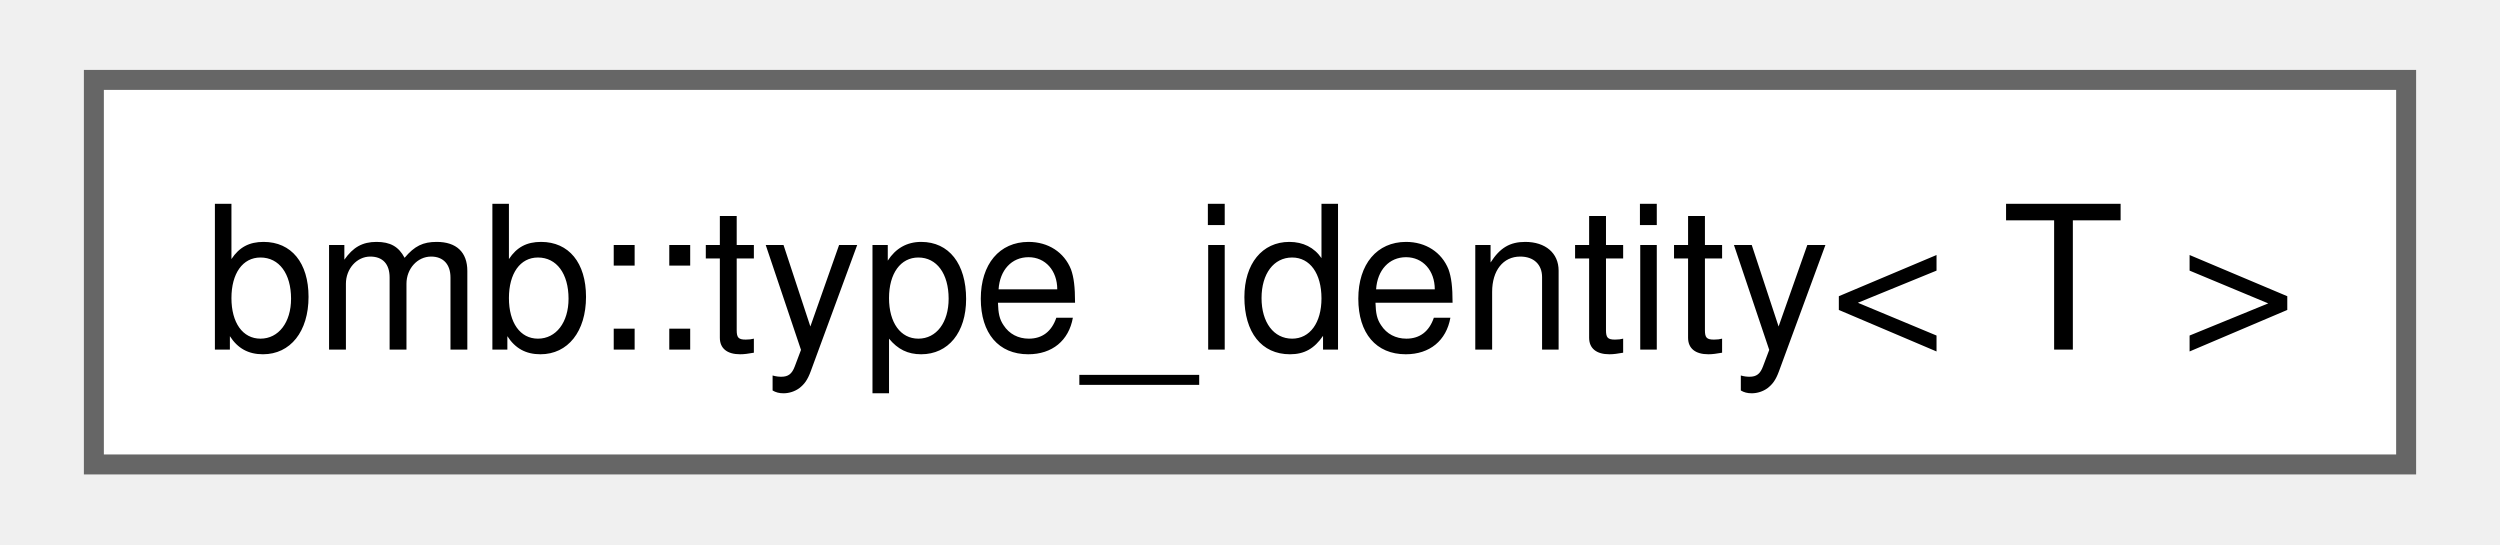
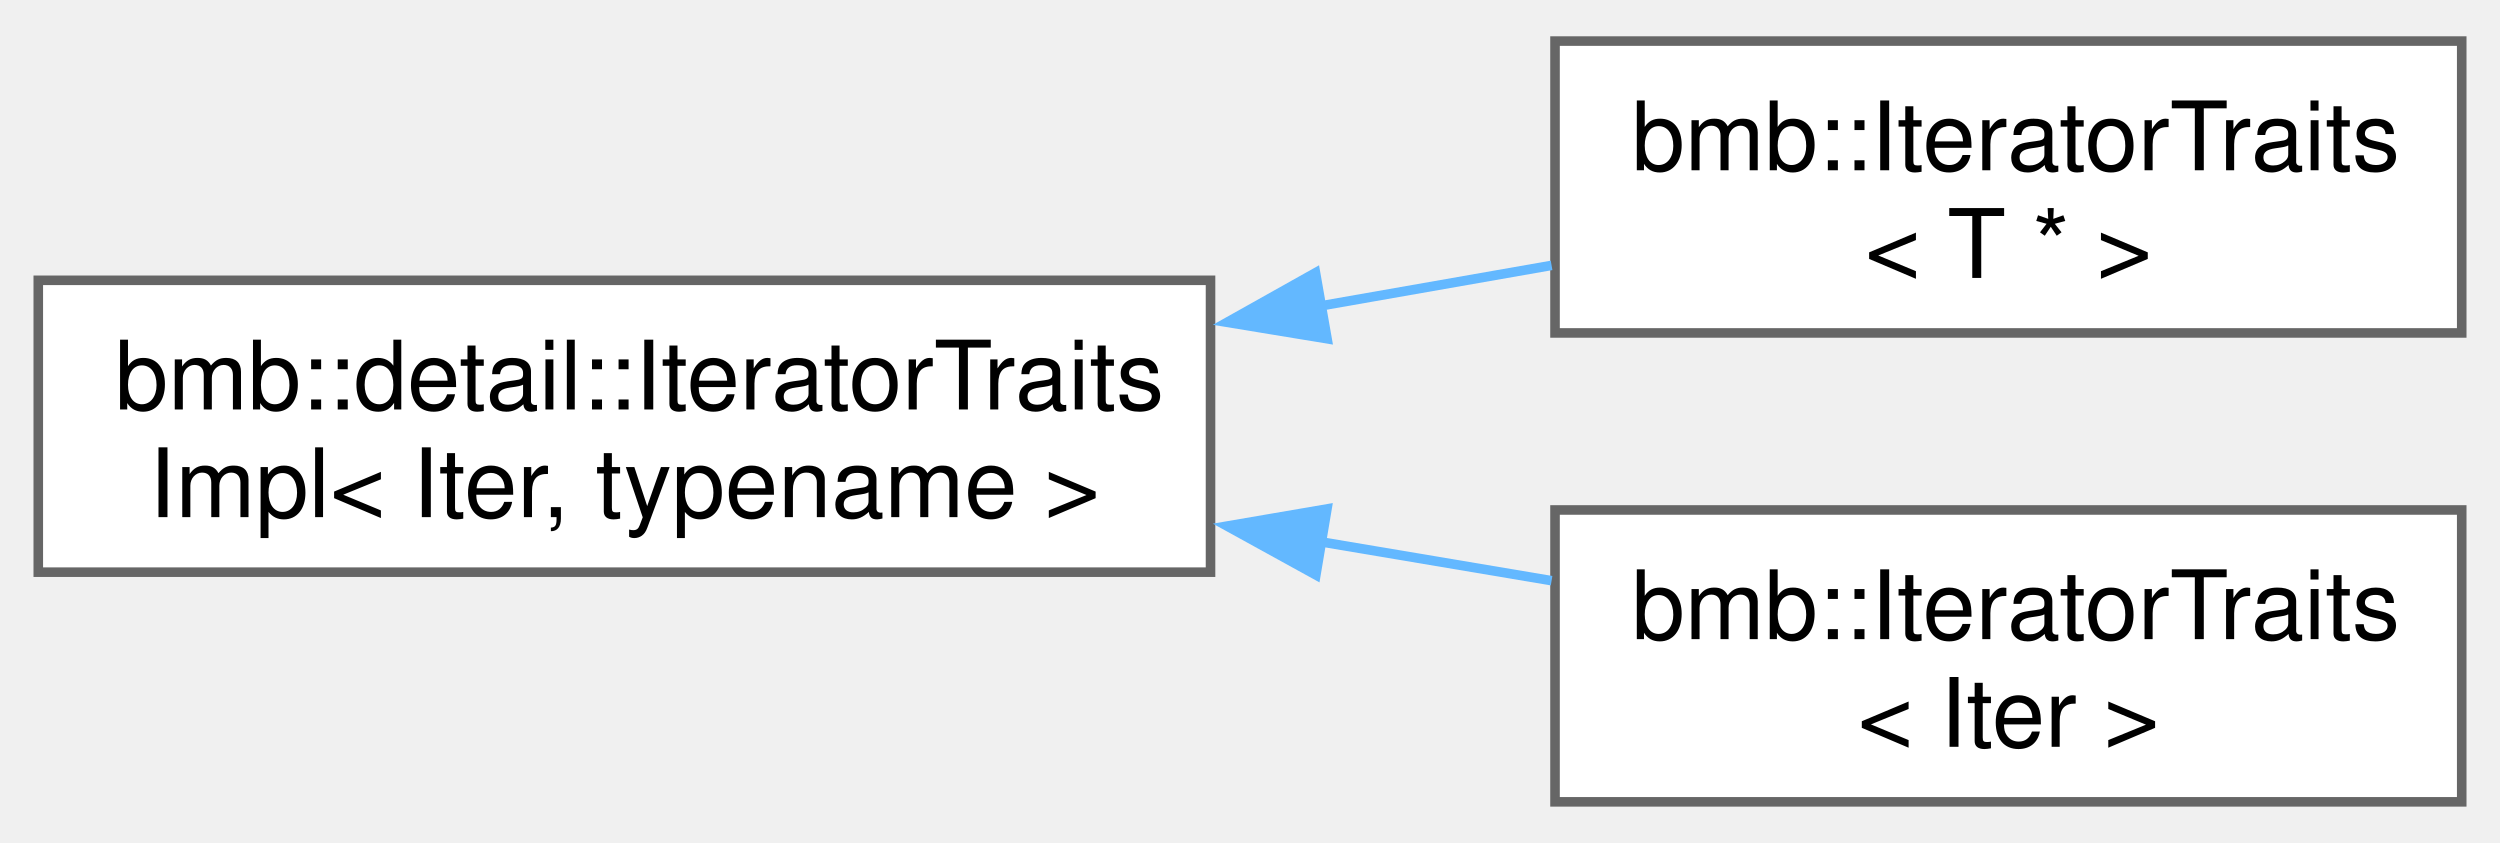
- <svg xmlns="http://www.w3.org/2000/svg" xmlns:xlink="http://www.w3.org/1999/xlink" width="124pt" height="27pt" viewBox="0.00 0.00 123.75 27.25">
-   <g id="graph0" class="graph" transform="scale(1 1) rotate(0) translate(4 23.25)">
+ <svg xmlns="http://www.w3.org/2000/svg" xmlns:xlink="http://www.w3.org/1999/xlink" width="261pt" height="88pt" viewBox="0.00 0.00 261.25 87.50">
+   <g id="graph0" class="graph" transform="scale(1 1) rotate(0) translate(4 83.5)">
    <g id="Node000000" class="node">
      <g id="a_Node000000">
-         <a xlink:href="structbmb_1_1type__identity.html" target="_top" xlink:title="type_identity">
-           <polygon fill="white" stroke="#666666" points="115.75,-19.25 0,-19.25 0,0 115.75,0 115.75,-19.25" />
-           <text text-anchor="middle" x="57.88" y="-5.75" font-family="Helvetica,sans-Serif" font-size="10.00">bmb::type_identity&lt; T &gt;</text>
+         <a xlink:href="structbmb_1_1detail_1_1_iterator_traits_impl.html" target="_top" xlink:title=" ">
+           <polygon fill="white" stroke="#666666" points="122.5,-54.5 0,-54.5 0,-24 122.5,-24 122.5,-54.5" />
+           <text text-anchor="start" x="8" y="-41" font-family="Helvetica,sans-Serif" font-size="10.00">bmb::detail::IteratorTraits</text>
+           <text text-anchor="middle" x="61.25" y="-29.75" font-family="Helvetica,sans-Serif" font-size="10.00">Impl&lt; Iter, typename &gt;</text>
+         </a>
+       </g>
+     </g>
+     <g id="Node000001" class="node">
+       <g id="a_Node000001">
+         <a xlink:href="structbmb_1_1_iterator_traits_3_01_t_01_5_01_4.html" target="_top" xlink:title=" ">
+           <polygon fill="white" stroke="#666666" points="253.25,-79.5 158.5,-79.5 158.5,-49 253.25,-49 253.25,-79.5" />
+           <text text-anchor="start" x="166.5" y="-66" font-family="Helvetica,sans-Serif" font-size="10.00">bmb::IteratorTraits</text>
+           <text text-anchor="middle" x="205.88" y="-54.75" font-family="Helvetica,sans-Serif" font-size="10.00">&lt; T * &gt;</text>
+         </a>
+       </g>
+     </g>
+     <g id="edge4_Node000000_Node000001" class="edge">
+       <g id="a_edge4_Node000000_Node000001">
+         <a xlink:title=" ">
+           <path fill="none" stroke="#63b8ff" d="M133.92,-51.81C142.15,-53.25 150.37,-54.7 158.14,-56.06" />
+           <polygon fill="#63b8ff" stroke="#63b8ff" points="134.68,-48.39 124.23,-50.11 133.47,-55.29 134.68,-48.39" />
+         </a>
+       </g>
+     </g>
+     <g id="Node000002" class="node">
+       <g id="a_Node000002">
+         <a xlink:href="structbmb_1_1_iterator_traits.html" target="_top" xlink:title="IteratorTraits.">
+           <polygon fill="white" stroke="#666666" points="253.25,-30.5 158.5,-30.5 158.5,0 253.25,0 253.25,-30.5" />
+           <text text-anchor="start" x="166.5" y="-17" font-family="Helvetica,sans-Serif" font-size="10.00">bmb::IteratorTraits</text>
+           <text text-anchor="middle" x="205.88" y="-5.75" font-family="Helvetica,sans-Serif" font-size="10.00">&lt; Iter &gt;</text>
+         </a>
+       </g>
+     </g>
+     <g id="edge5_Node000000_Node000002" class="edge">
+       <g id="a_edge5_Node000000_Node000002">
+         <a xlink:title=" ">
+           <path fill="none" stroke="#63b8ff" d="M133.92,-27.19C142.15,-25.81 150.37,-24.42 158.14,-23.11" />
+           <polygon fill="#63b8ff" stroke="#63b8ff" points="133.51,-23.71 124.23,-28.82 134.67,-30.61 133.51,-23.71" />
        </a>
      </g>
    </g>
  </g>
</svg>
